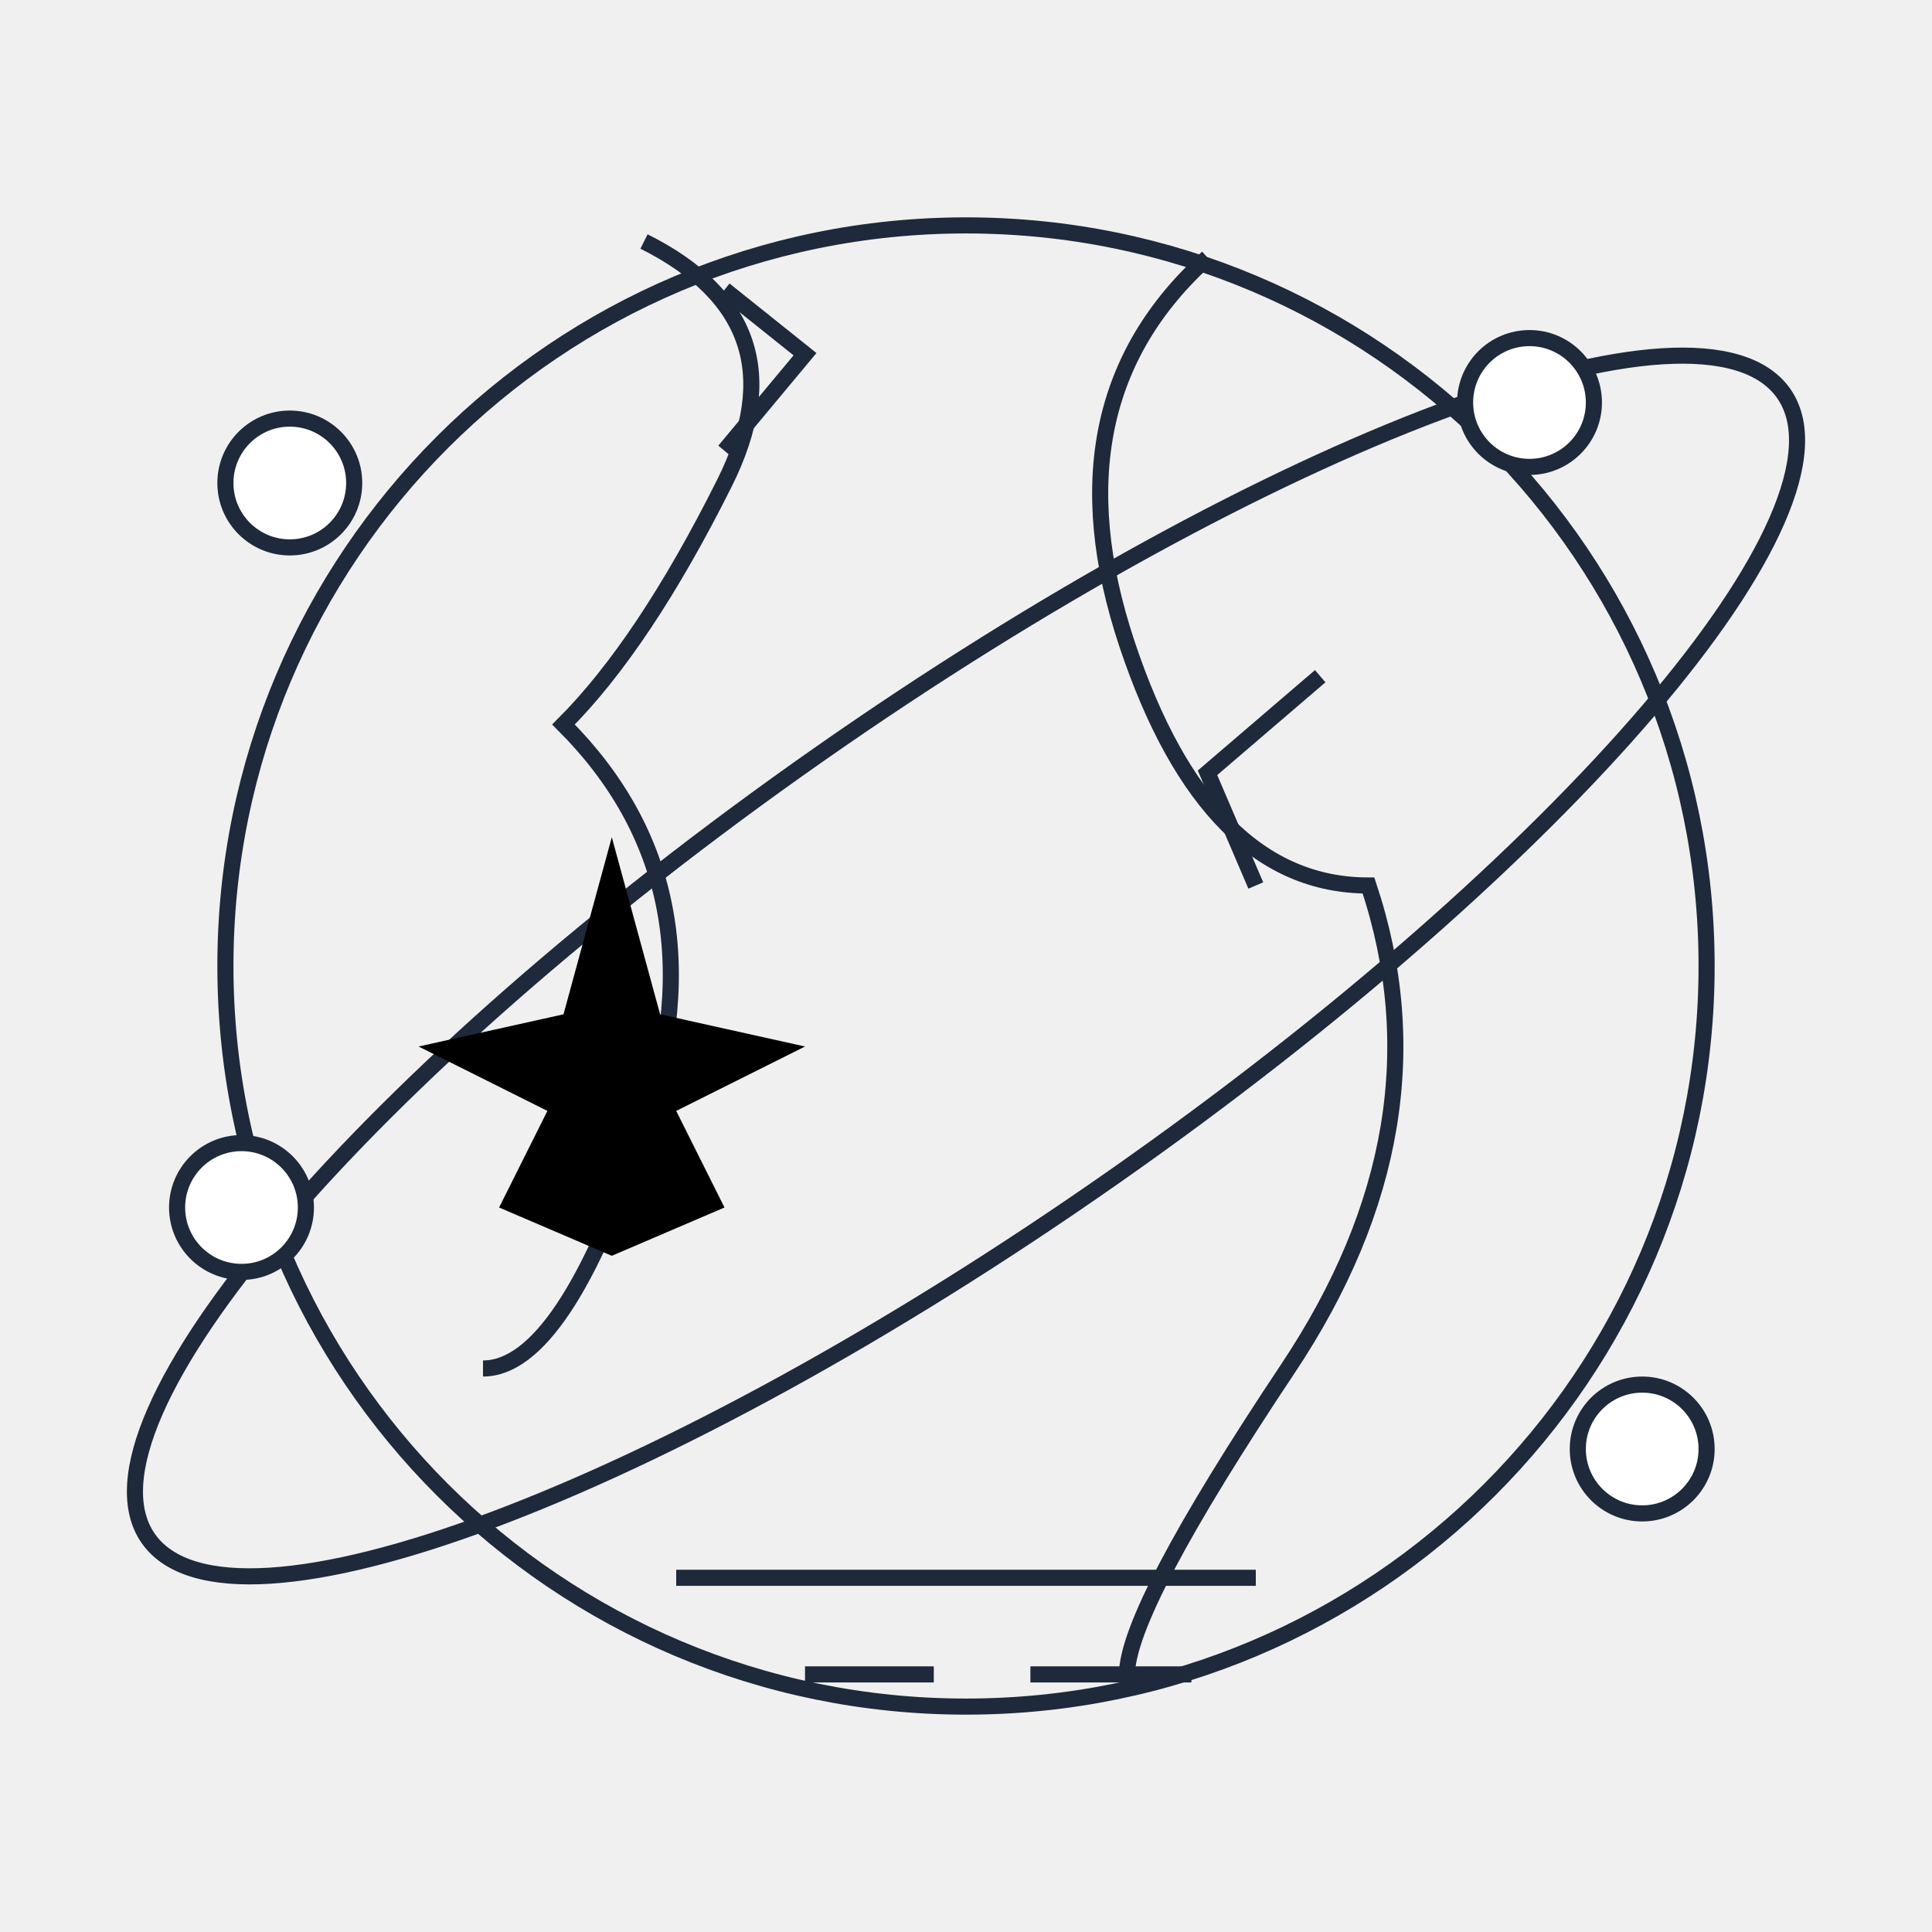
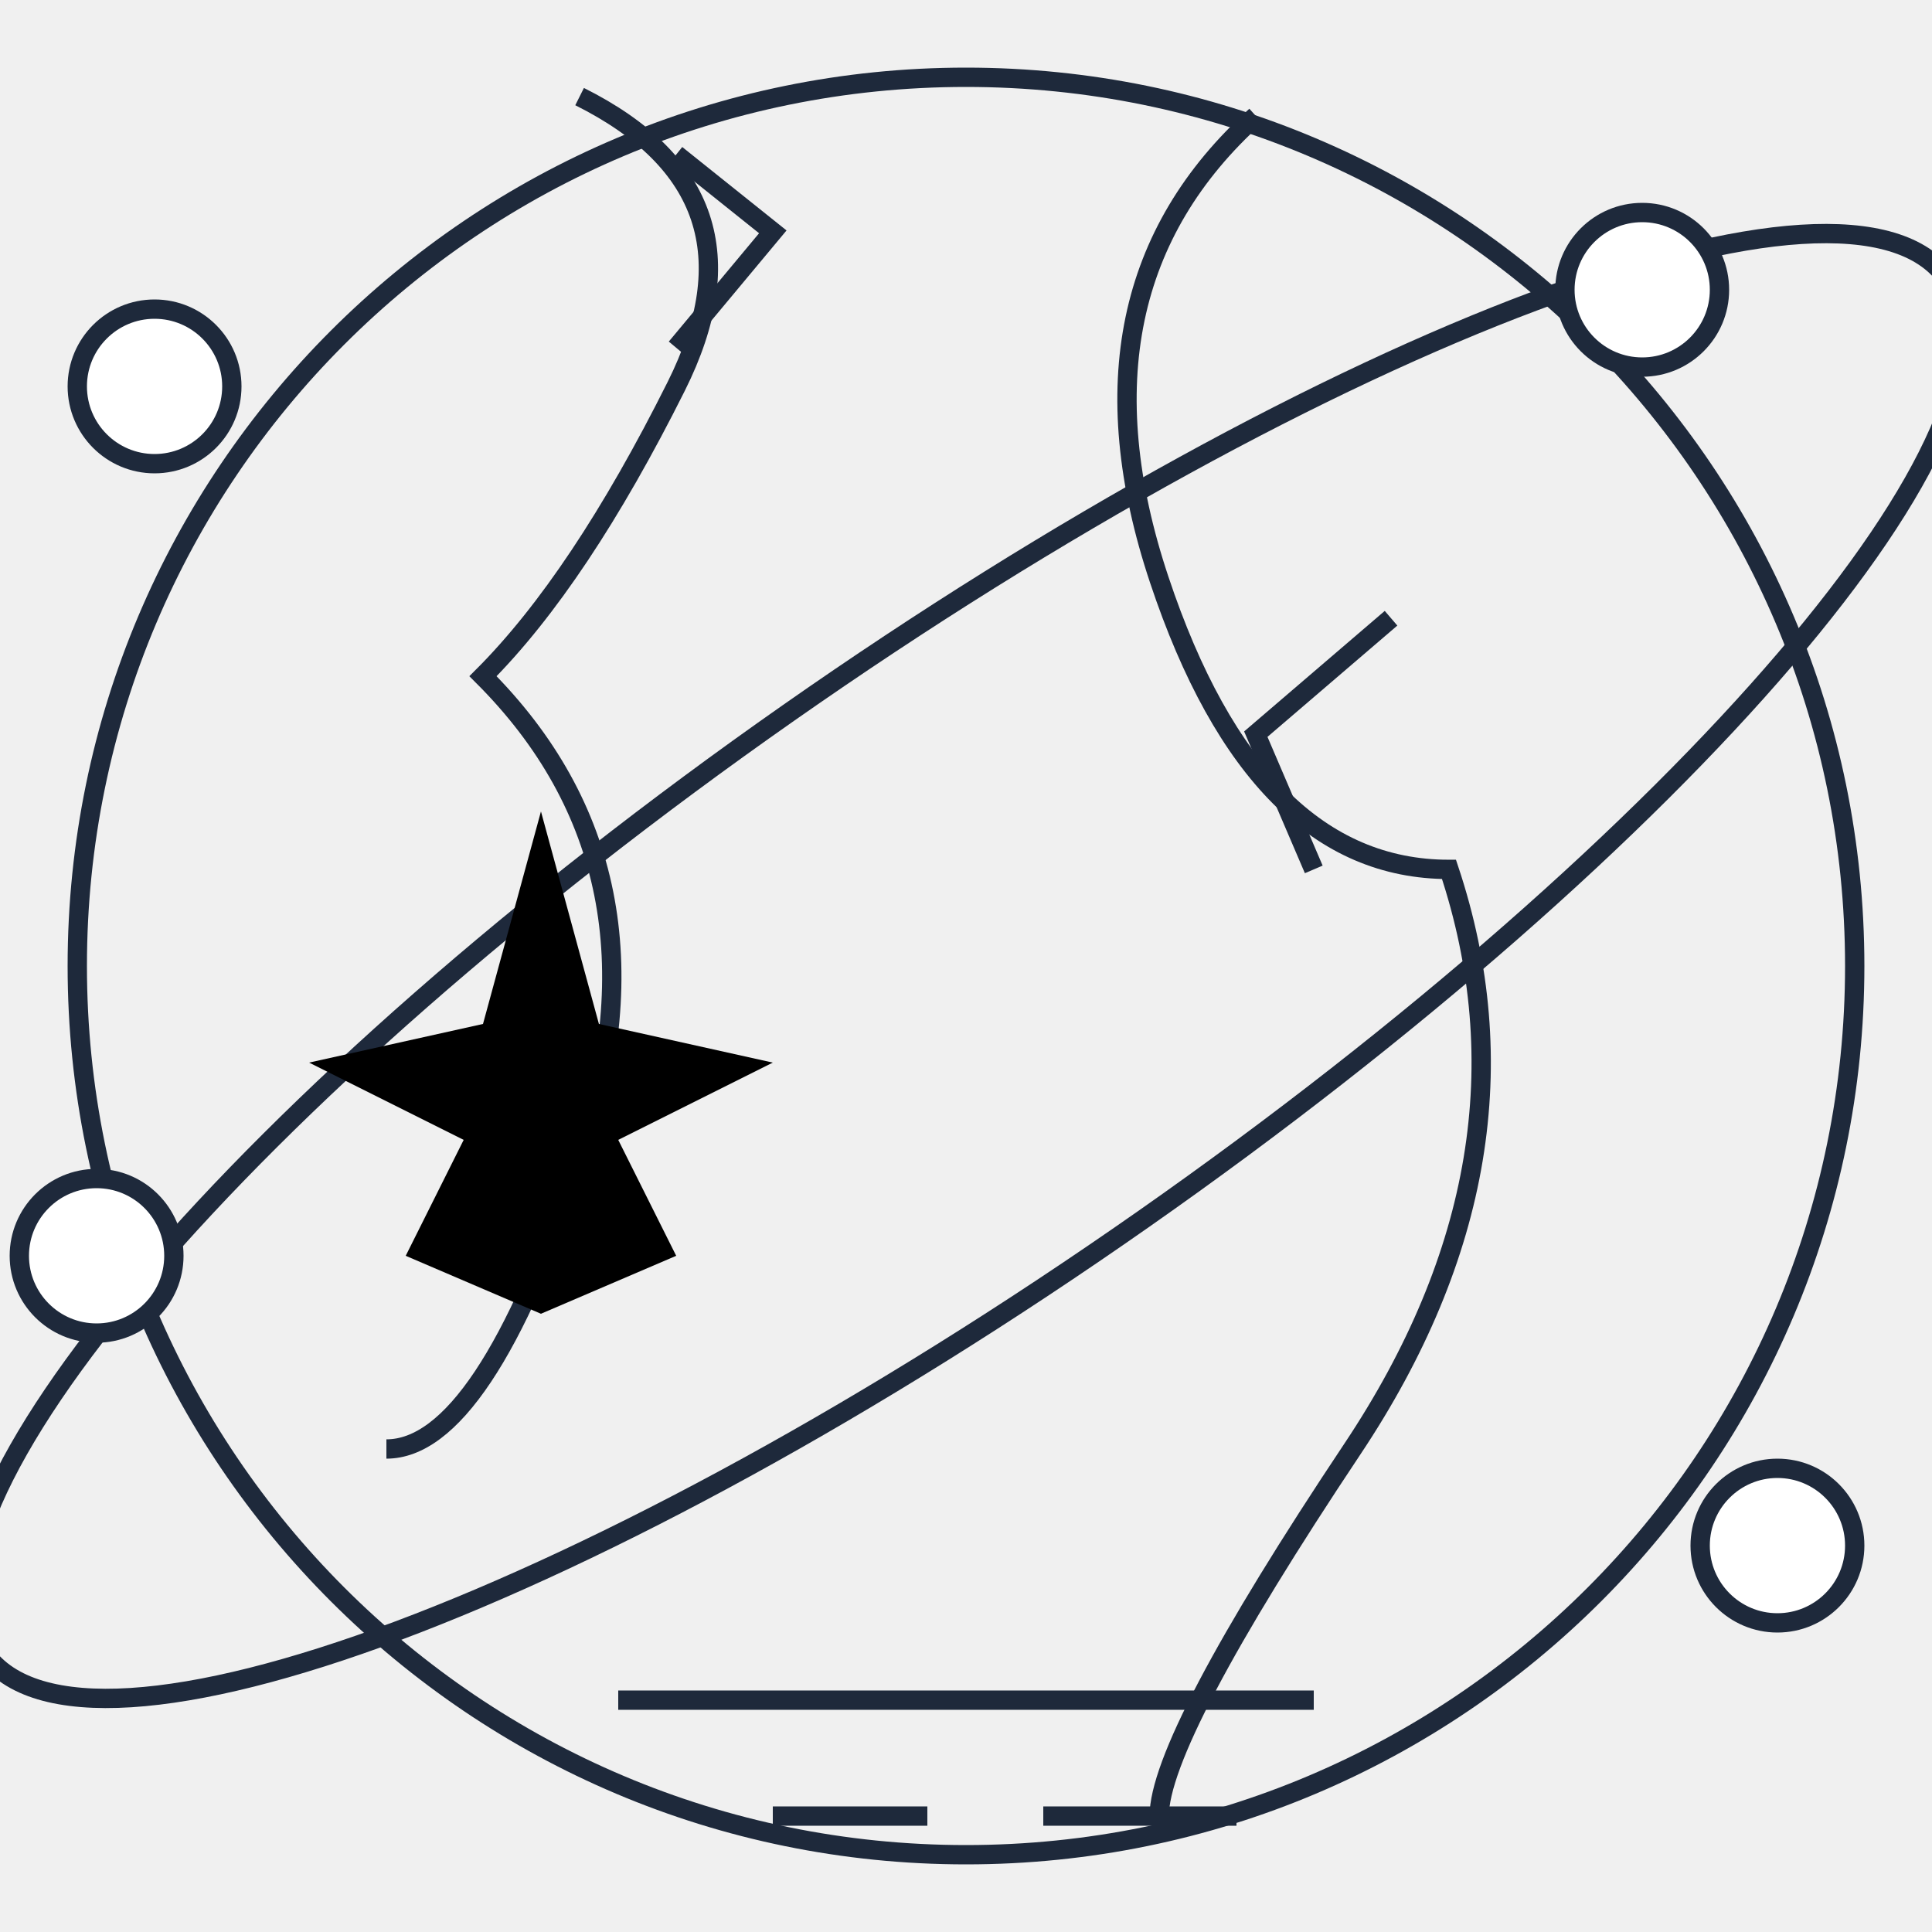
- <svg xmlns="http://www.w3.org/2000/svg" viewBox="0 0 120 120" fill="none">
+ <svg xmlns="http://www.w3.org/2000/svg" viewBox="10 10 100 100" fill="none">
  <defs>
    <linearGradient id="leaf-grad" x1="0%" y1="0%" x2="0%" y2="100%">
      <stop offset="0%" stopColor="#ef4444" />
      <stop offset="100%" stopColor="#7f1d1d" />
    </linearGradient>
  </defs>
  <circle cx="60" cy="60" r="46" stroke="#1e293b" strokeWidth="2.5" />
  <path d="M 40 15 Q 50 20 45 30 T 35 45 Q 45 55 40 70 T 30 85" stroke="#1e293b" strokeWidth="2" strokeLinecap="round" strokeLinejoin="round" fill="none" />
  <path d="M 75 16 Q 65 25 70 40 T 85 55 Q 90 70 80 85 T 70 104" stroke="#1e293b" strokeWidth="2" strokeLinecap="round" strokeLinejoin="round" fill="none" />
  <path d="M 45 18 L 50 22 L 45 28" stroke="#1e293b" strokeWidth="2" strokeLinecap="round" strokeLinejoin="round" fill="none" />
  <path d="M 82 42 L 75 48 L 78 55" stroke="#1e293b" strokeWidth="2" strokeLinecap="round" strokeLinejoin="round" fill="none" />
  <ellipse cx="60" cy="60" rx="62" ry="16" transform="rotate(-35 60 60)" stroke="#1e293b" strokeWidth="2.5" />
  <circle cx="18" cy="30" r="4" stroke="#1e293b" strokeWidth="2.5" fill="#ffffff" />
  <circle cx="102" cy="90" r="4" stroke="#1e293b" strokeWidth="2.5" fill="#ffffff" />
  <circle cx="15" cy="75" r="4" stroke="#1e293b" strokeWidth="2.5" fill="#ffffff" />
  <circle cx="95" cy="25" r="4" stroke="#1e293b" strokeWidth="2.5" fill="#ffffff" />
  <line x1="42" y1="98" x2="78" y2="98" stroke="#1e293b" strokeWidth="2.5" strokeLinecap="round" />
  <line x1="50" y1="104" x2="58" y2="104" stroke="#1e293b" strokeWidth="2.5" strokeLinecap="round" />
  <line x1="64" y1="104" x2="74" y2="104" stroke="#1e293b" strokeWidth="2.5" strokeLinecap="round" />
  <path d="M38 86 v -8 l -7 -3 l 3 -6 l -8 -4 l 9 -2 l 3 -11 l 3 11 l 9 2 l -8 4 l 3 6 l -7 3 v 8 z" fill="url(#leaf-grad)" />
</svg>
